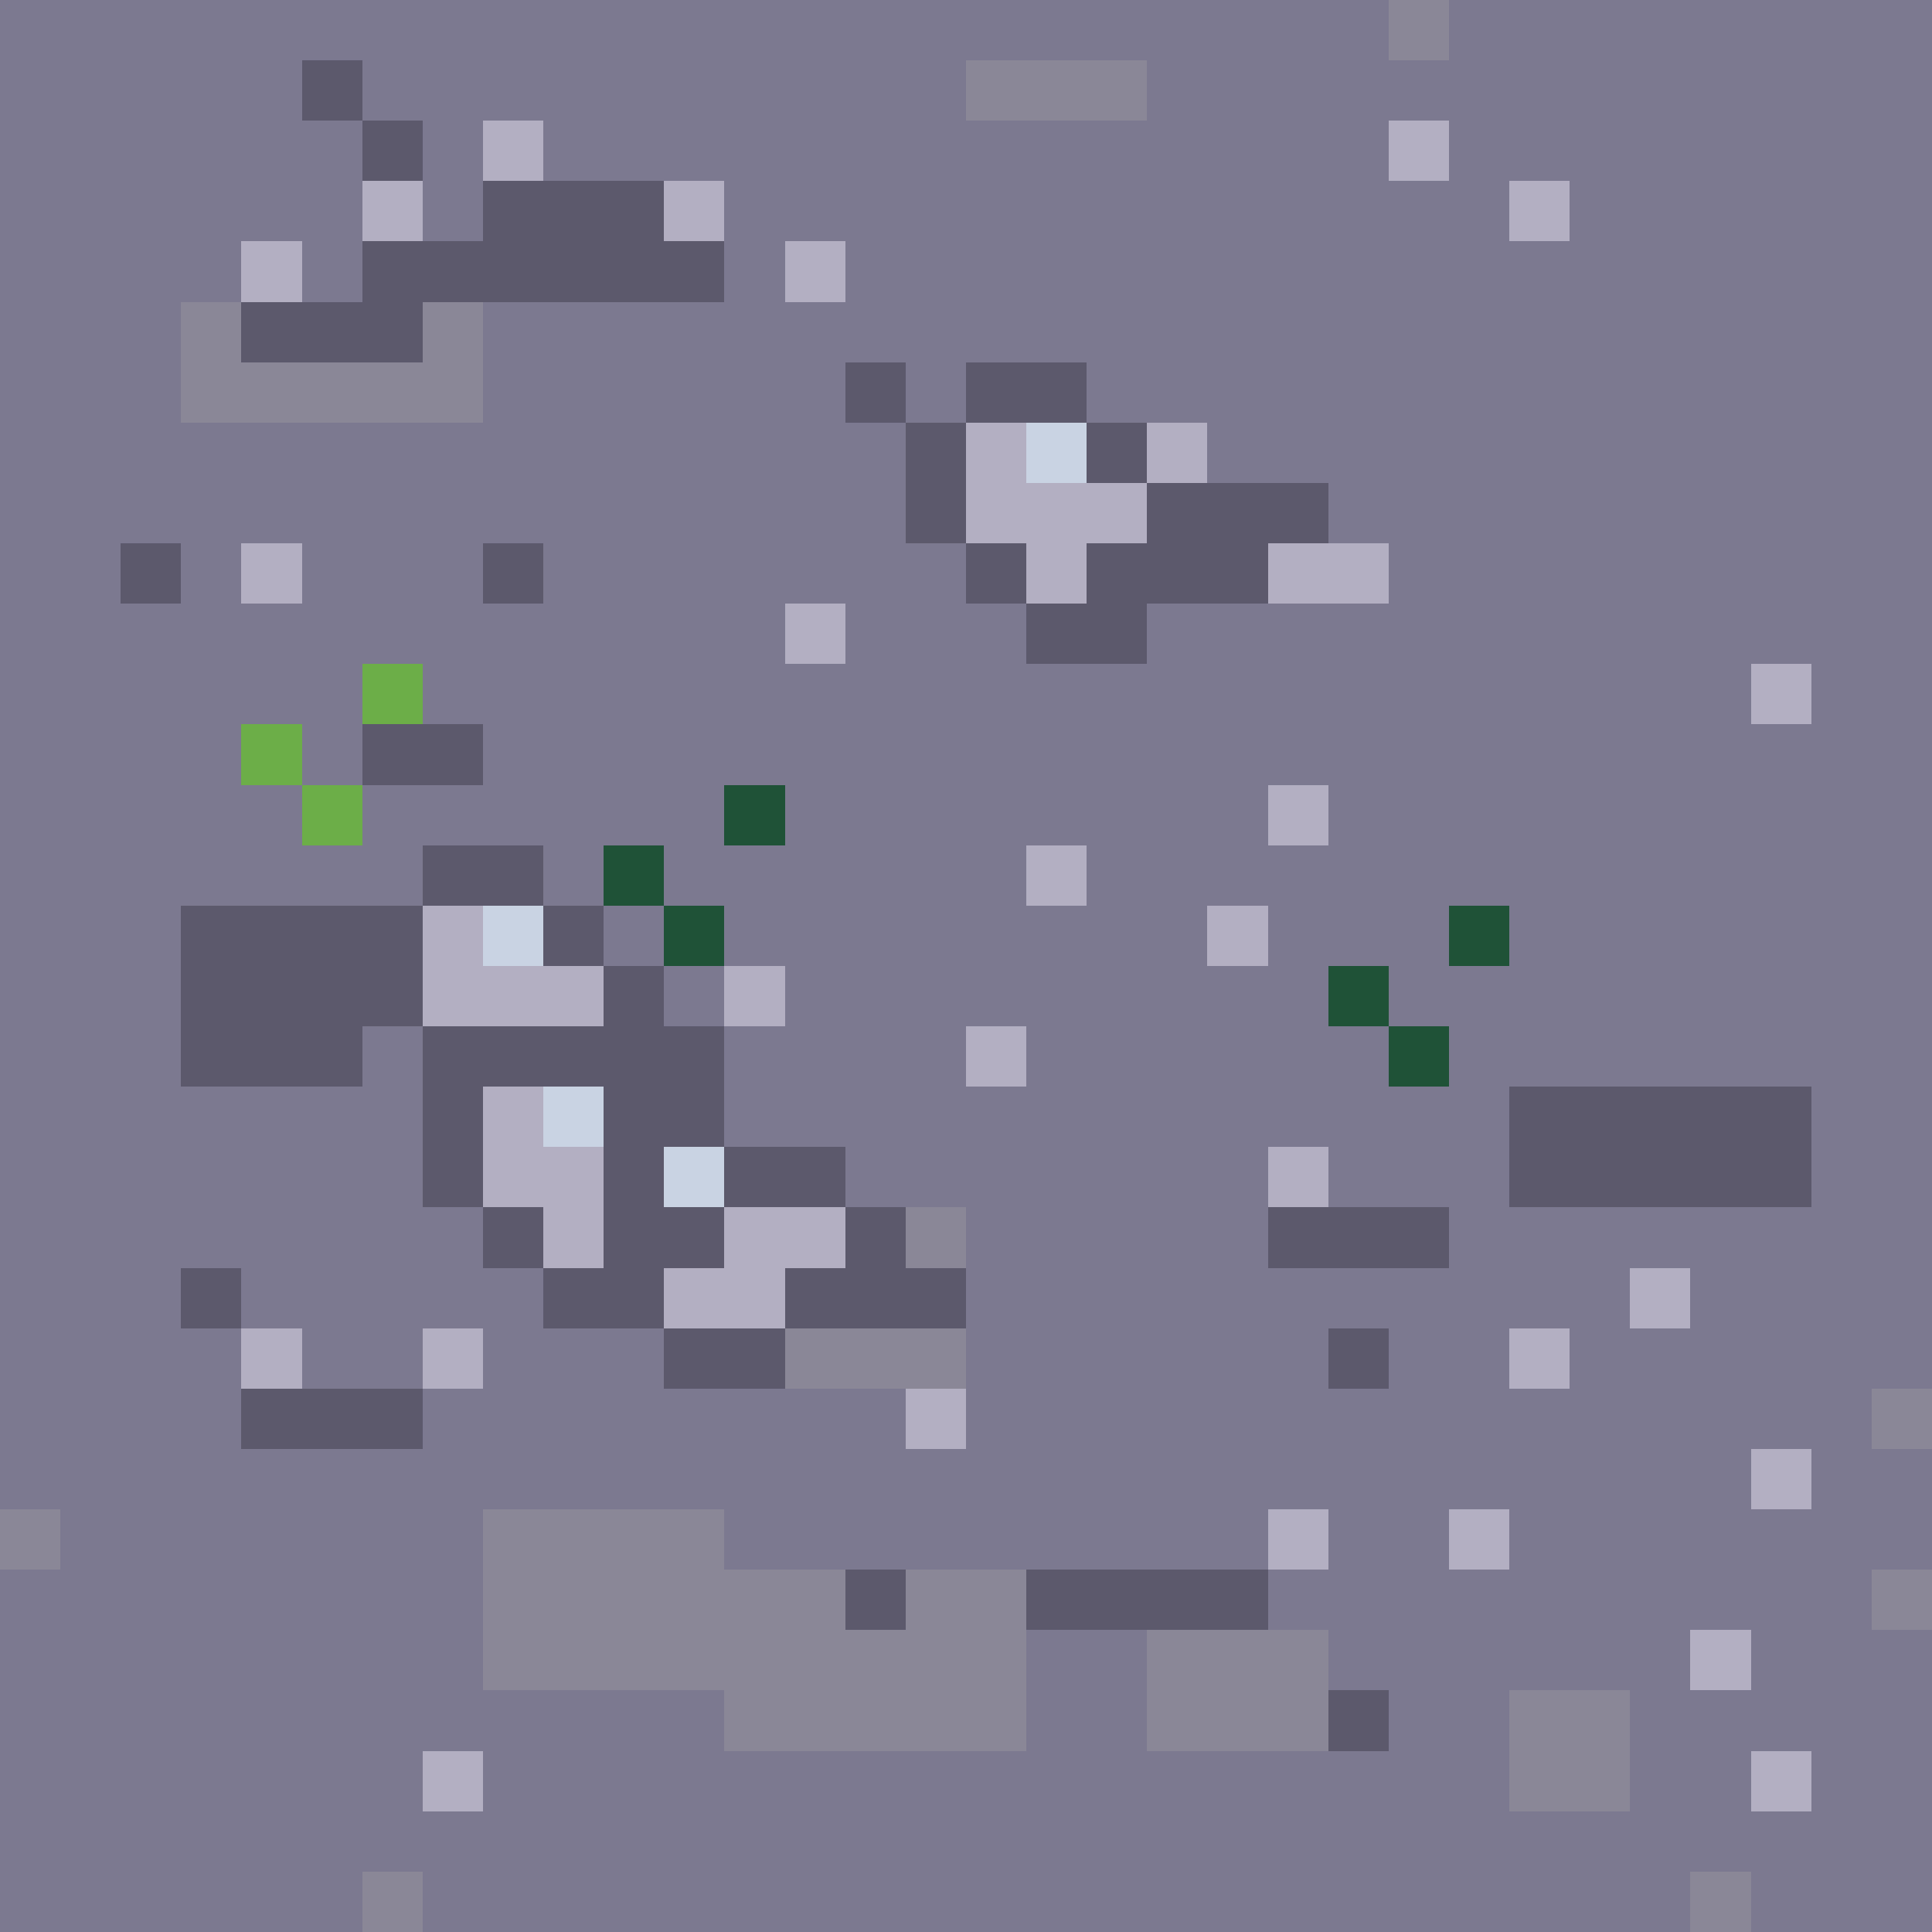
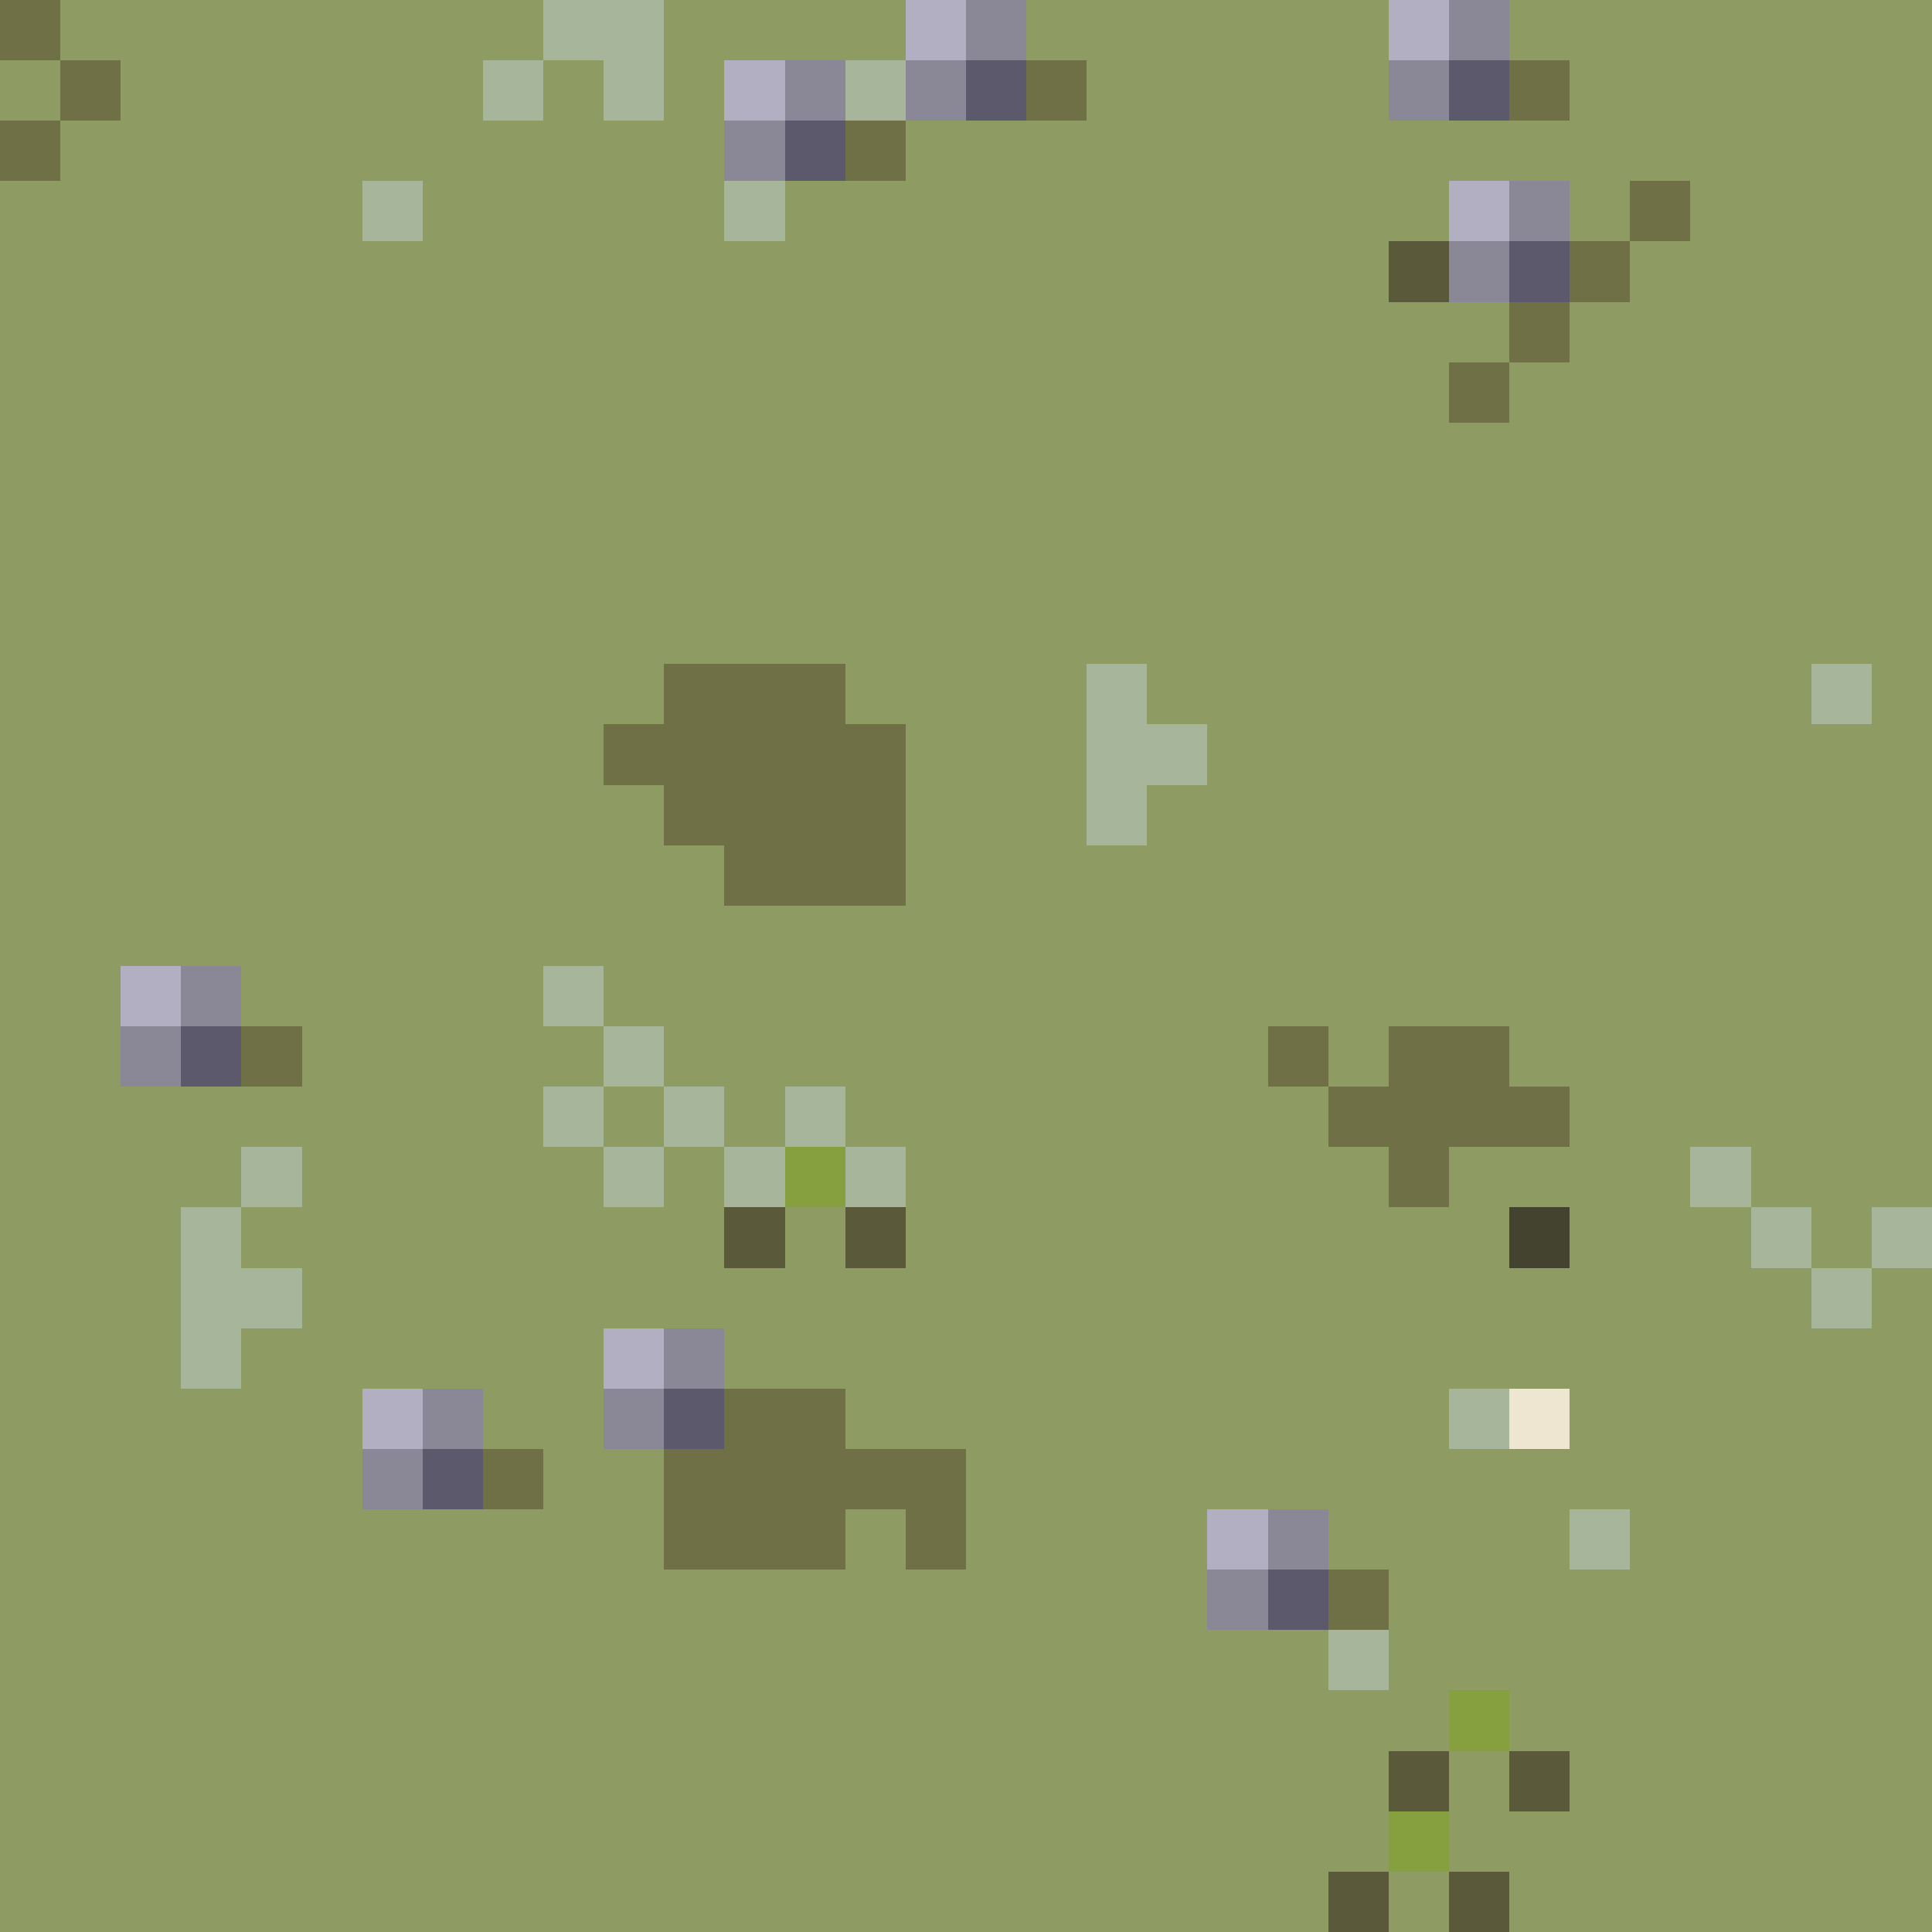
<svg xmlns="http://www.w3.org/2000/svg" viewBox="0 0 32 32" shape-rendering="crispEdges">
-   <path fill="#7c7990" d="M0 0h23v1h-23zM24 0h8v1h-8zM0 1h5v1h-5zM6 1h10v1h-10zM19 1h13v1h-13zM0 2h6v1h-6zM7 2h1v1h-1zM9 2h14v1h-14zM24 2h8v1h-8zM0 3h6v1h-6zM7 3h1v1h-1zM12 3h13v1h-13zM26 3h6v1h-6zM0 4h4v1h-4zM5 4h1v1h-1zM12 4h1v1h-1zM14 4h18v1h-18zM0 5h3v1h-3zM8 5h24v1h-24zM0 6h3v1h-3zM8 6h6v1h-6zM15 6h1v1h-1zM18 6h14v1h-14zM0 7h15v1h-15zM20 7h12v1h-12zM0 8h15v1h-15zM22 8h10v1h-10zM0 9h2v1h-2zM3 9h1v1h-1zM5 9h3v1h-3zM9 9h7v1h-7zM23 9h9v1h-9zM0 10h13v1h-13zM14 10h3v1h-3zM19 10h13v1h-13zM0 11h6v1h-6zM7 11h22v1h-22zM30 11h2v1h-2zM0 12h4v1h-4zM5 12h1v1h-1zM8 12h24v1h-24zM0 13h5v1h-5zM6 13h6v1h-6zM13 13h8v1h-8zM22 13h10v1h-10zM0 14h7v1h-7zM9 14h1v1h-1zM11 14h6v1h-6zM18 14h14v1h-14zM0 15h3v1h-3zM10 15h1v1h-1zM12 15h8v1h-8zM21 15h3v1h-3zM25 15h7v1h-7zM0 16h3v1h-3zM11 16h1v1h-1zM13 16h9v1h-9zM23 16h9v1h-9zM0 17h3v1h-3zM6 17h1v1h-1zM12 17h4v1h-4zM17 17h6v1h-6zM24 17h8v1h-8zM0 18h7v1h-7zM12 18h13v1h-13zM30 18h2v1h-2zM0 19h7v1h-7zM14 19h7v1h-7zM22 19h3v1h-3zM30 19h2v1h-2zM0 20h8v1h-8zM16 20h5v1h-5zM24 20h8v1h-8zM0 21h3v1h-3zM4 21h5v1h-5zM16 21h11v1h-11zM28 21h4v1h-4zM0 22h4v1h-4zM5 22h2v1h-2zM8 22h3v1h-3zM16 22h6v1h-6zM23 22h2v1h-2zM26 22h6v1h-6zM0 23h4v1h-4zM7 23h8v1h-8zM16 23h15v1h-15zM0 24h29v1h-29zM30 24h2v1h-2zM1 25h7v1h-7zM12 25h9v1h-9zM22 25h2v1h-2zM25 25h7v1h-7zM0 26h8v1h-8zM21 26h10v1h-10zM0 27h8v1h-8zM17 27h2v1h-2zM22 27h6v1h-6zM29 27h3v1h-3zM0 28h12v1h-12zM17 28h2v1h-2zM23 28h2v1h-2zM27 28h5v1h-5zM0 29h7v1h-7zM8 29h17v1h-17zM27 29h2v1h-2zM30 29h2v1h-2zM0 30h32v1h-32zM0 31h6v1h-6zM7 31h21v1h-21zM29 31h3v1h-3z" />
-   <path fill="#8a8797" d="M23 0h1v1h-1zM16 1h3v1h-3zM3 5h1v1h-1zM7 5h1v1h-1zM3 6h5v1h-5zM15 20h1v1h-1zM13 22h3v1h-3zM31 23h1v1h-1zM0 25h1v1h-1zM8 25h4v1h-4zM8 26h6v1h-6zM15 26h2v1h-2zM31 26h1v1h-1zM8 27h9v1h-9zM19 27h3v1h-3zM12 28h5v1h-5zM19 28h3v1h-3zM25 28h2v1h-2zM25 29h2v1h-2zM6 31h1v1h-1zM28 31h1v1h-1z" />
-   <path fill="#5c596c" d="M5 1h1v1h-1zM6 2h1v1h-1zM8 3h3v1h-3zM6 4h6v1h-6zM4 5h3v1h-3zM14 6h1v1h-1zM16 6h2v1h-2zM15 7h1v1h-1zM18 7h1v1h-1zM15 8h1v1h-1zM19 8h3v1h-3zM2 9h1v1h-1zM8 9h1v1h-1zM16 9h1v1h-1zM18 9h3v1h-3zM17 10h2v1h-2zM6 12h2v1h-2zM7 14h2v1h-2zM3 15h4v1h-4zM9 15h1v1h-1zM3 16h4v1h-4zM10 16h1v1h-1zM3 17h3v1h-3zM7 17h5v1h-5zM7 18h1v1h-1zM10 18h2v1h-2zM25 18h5v1h-5zM7 19h1v1h-1zM10 19h1v1h-1zM12 19h2v1h-2zM25 19h5v1h-5zM8 20h1v1h-1zM10 20h2v1h-2zM14 20h1v1h-1zM21 20h3v1h-3zM3 21h1v1h-1zM9 21h2v1h-2zM13 21h3v1h-3zM11 22h2v1h-2zM22 22h1v1h-1zM4 23h3v1h-3zM14 26h1v1h-1zM17 26h4v1h-4zM22 28h1v1h-1z" />
-   <path fill="#b3afc2" d="M8 2h1v1h-1zM23 2h1v1h-1zM6 3h1v1h-1zM11 3h1v1h-1zM25 3h1v1h-1zM4 4h1v1h-1zM13 4h1v1h-1zM16 7h1v1h-1zM19 7h1v1h-1zM16 8h3v1h-3zM4 9h1v1h-1zM17 9h1v1h-1zM21 9h2v1h-2zM13 10h1v1h-1zM29 11h1v1h-1zM21 13h1v1h-1zM17 14h1v1h-1zM7 15h1v1h-1zM20 15h1v1h-1zM7 16h3v1h-3zM12 16h1v1h-1zM16 17h1v1h-1zM8 18h1v1h-1zM8 19h2v1h-2zM21 19h1v1h-1zM9 20h1v1h-1zM12 20h2v1h-2zM11 21h2v1h-2zM27 21h1v1h-1zM4 22h1v1h-1zM7 22h1v1h-1zM25 22h1v1h-1zM15 23h1v1h-1zM29 24h1v1h-1zM21 25h1v1h-1zM24 25h1v1h-1zM28 27h1v1h-1zM7 29h1v1h-1zM29 29h1v1h-1z" />
-   <path fill="#c9d3e3" d="M17 7h1v1h-1zM8 15h1v1h-1zM9 18h1v1h-1zM11 19h1v1h-1z" />
-   <path fill="#6cae48" d="M6 11h1v1h-1zM4 12h1v1h-1zM5 13h1v1h-1z" />
-   <path fill="#1f5237" d="M12 13h1v1h-1zM10 14h1v1h-1zM11 15h1v1h-1zM24 15h1v1h-1zM22 16h1v1h-1zM23 17h1v1h-1z" />
+   <path fill="#707046" d="M0 0h1v1h-1zM1 1h1v1h-1zM17 1h1v1h-1zM25 1h1v1h-1zM0 2h1v1h-1zM14 2h1v1h-1zM27 3h1v1h-1zM26 4h1v1h-1zM25 5h1v1h-1zM24 6h1v1h-1zM11 11h3v1h-3zM10 12h5v1h-5zM11 13h4v1h-4zM12 14h3v1h-3zM4 17h1v1h-1zM21 17h1v1h-1zM23 17h2v1h-2zM22 18h4v1h-4zM23 19h1v1h-1zM12 23h2v1h-2zM8 24h1v1h-1zM11 24h5v1h-5zM11 25h3v1h-3zM15 25h1v1h-1zM22 26h1v1h-1z" />
+   <path fill="#8e9c63" d="M1 0h8v1h-8zM11 0h4v1h-4zM17 0h6v1h-6zM25 0h7v1h-7zM0 1h1v1h-1zM2 1h6v1h-6zM9 1h1v1h-1zM11 1h1v1h-1zM18 1h5v1h-5zM26 1h6v1h-6zM1 2h11v1h-11zM15 2h17v1h-17zM0 3h6v1h-6zM7 3h5v1h-5zM13 3h11v1h-11zM26 3h1v1h-1zM28 3h4v1h-4zM0 4h23v1h-23zM27 4h5v1h-5zM0 5h25v1h-25zM26 5h6v1h-6zM0 6h24v1h-24zM25 6h7v1h-7zM0 7h32v1h-32zM0 8h32v1h-32zM0 9h32v1h-32zM0 10h32v1h-32zM0 11h11v1h-11zM14 11h4v1h-4zM19 11h11v1h-11zM31 11h1v1h-1zM0 12h10v1h-10zM15 12h3v1h-3zM20 12h12v1h-12zM0 13h11v1h-11zM15 13h3v1h-3zM19 13h13v1h-13zM0 14h12v1h-12zM15 14h17v1h-17zM0 15h32v1h-32zM0 16h2v1h-2zM4 16h5v1h-5zM10 16h22v1h-22zM0 17h2v1h-2zM5 17h5v1h-5zM11 17h10v1h-10zM22 17h1v1h-1zM25 17h7v1h-7zM0 18h9v1h-9zM10 18h1v1h-1zM12 18h1v1h-1zM14 18h8v1h-8zM26 18h6v1h-6zM0 19h4v1h-4zM5 19h5v1h-5zM11 19h1v1h-1zM15 19h8v1h-8zM24 19h4v1h-4zM29 19h3v1h-3zM0 20h3v1h-3zM4 20h8v1h-8zM13 20h1v1h-1zM15 20h10v1h-10zM26 20h3v1h-3zM30 20h1v1h-1zM0 21h3v1h-3zM5 21h25v1h-25zM31 21h1v1h-1zM0 22h3v1h-3zM4 22h6v1h-6zM12 22h20v1h-20zM0 23h6v1h-6zM8 23h2v1h-2zM14 23h10v1h-10zM26 23h6v1h-6zM0 24h6v1h-6zM9 24h2v1h-2zM16 24h16v1h-16zM0 25h11v1h-11zM14 25h1v1h-1zM16 25h4v1h-4zM22 25h4v1h-4zM27 25h5v1h-5zM0 26h20v1h-20zM23 26h9v1h-9zM0 27h22v1h-22zM23 27h9v1h-9zM0 28h24v1h-24zM25 28h7v1h-7zM0 29h23v1h-23zM24 29h1v1h-1zM26 29h6v1h-6zM0 30h23v1h-23zM24 30h8v1h-8zM0 31h22v1h-22zM23 31h1v1h-1zM25 31h7v1h-7z" />
+   <path fill="#a7b69a" d="M9 0h2v1h-2zM8 1h1v1h-1zM10 1h1v1h-1zM14 1h1v1h-1zM6 3h1v1h-1zM12 3h1v1h-1zM18 11h1v1h-1zM30 11h1v1h-1zM18 12h2v1h-2zM18 13h1v1h-1zM9 16h1v1h-1zM10 17h1v1h-1zM9 18h1v1h-1zM11 18h1v1h-1zM13 18h1v1h-1zM4 19h1v1h-1zM10 19h1v1h-1zM12 19h1v1h-1zM14 19h1v1h-1zM28 19h1v1h-1zM3 20h1v1h-1zM29 20h1v1h-1zM31 20h1v1h-1zM3 21h2v1h-2zM30 21h1v1h-1zM3 22h1v1h-1zM24 23h1v1h-1zM26 25h1v1h-1zM22 27h1v1h-1z" />
+   <path fill="#b3afc2" d="M15 0h1v1h-1zM23 0h1v1h-1zM12 1h1v1h-1zM24 3h1v1h-1zM2 16h1v1h-1zM10 22h1v1h-1zM6 23h1v1h-1zM20 25h1v1h-1z" />
+   <path fill="#8a8797" d="M16 0h1v1h-1zM24 0h1v1h-1zM13 1h1v1h-1zM15 1h1v1h-1zM23 1h1v1h-1zM12 2h1v1h-1zM25 3h1v1h-1zM24 4h1v1h-1zM3 16h1v1h-1zM2 17h1v1h-1zM11 22h1v1h-1zM7 23h1v1h-1zM10 23h1v1h-1zM6 24h1v1h-1zM21 25h1v1h-1zM20 26h1v1h-1z" />
+   <path fill="#5c596c" d="M16 1h1v1h-1zM24 1h1v1h-1zM13 2h1v1h-1zM25 4h1v1h-1zM3 17h1v1h-1zM11 23h1v1h-1zM7 24h1v1h-1zM21 26h1v1h-1z" />
+   <path fill="#5a5a3a" d="M23 4h1v1h-1zM12 20h1v1h-1zM14 20h1v1h-1zM23 29h1v1h-1zM25 29h1v1h-1zM22 31h1v1h-1zM24 31h1v1h-1z" />
+   <path fill="#86a03f" d="M13 19h1v1h-1zM24 28h1v1h-1zM23 30h1v1h-1z" />
+   <path fill="#434330" d="M25 20h1v1h-1z" />
+   <path fill="#efe6d2" d="M25 23h1v1h-1z" />
</svg>
